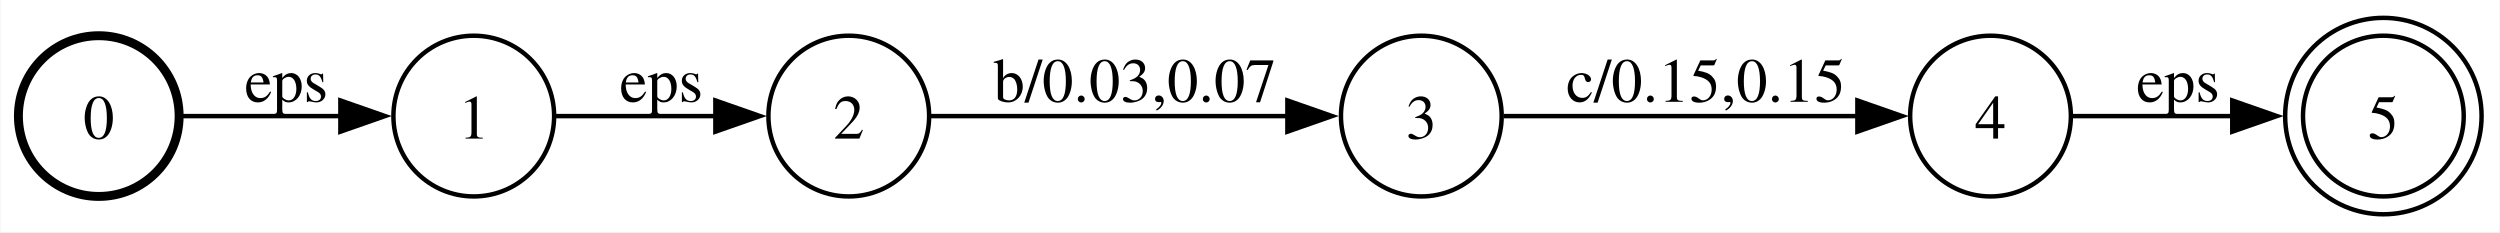
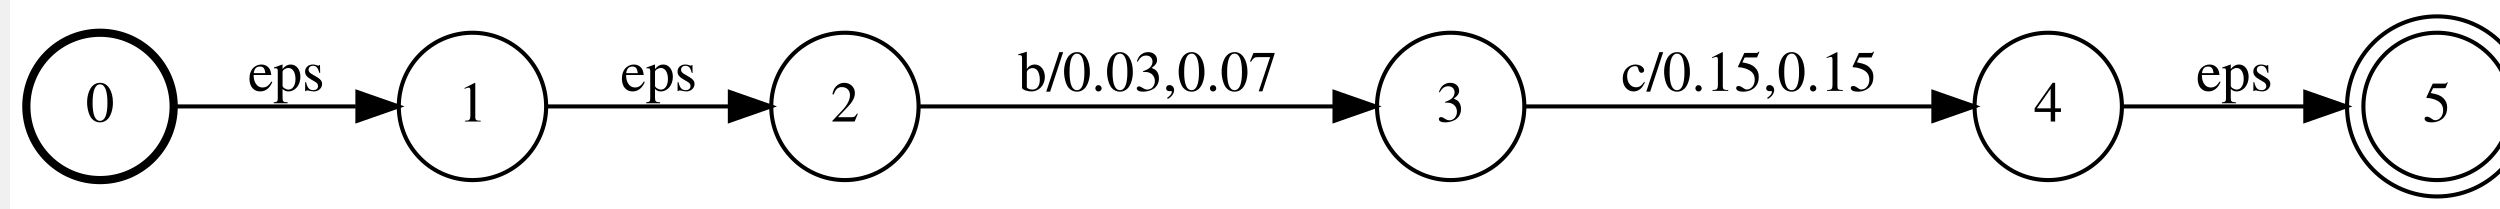
- <svg xmlns="http://www.w3.org/2000/svg" width="560pt" height="52pt" viewBox="0.00 0.00 559.75 52.00">
-   <g id="graph0" class="graph" transform="scale(1 1) rotate(0) translate(4 48)">
-     <polygon fill="white" stroke="none" points="-4,4 -4,-48 555.75,-48 555.75,4 -4,4" />
+ <svg xmlns="http://www.w3.org/2000/svg" width="612pt" height="51pt" viewBox="0.00 0.00 612.00 51.41">
+   <g id="graph0" class="graph" transform="scale(1.01 1.01) rotate(0) translate(4 48)">
+     <polygon fill="white" stroke="transparent" points="-4,4 -4,-48 615,-48 615,4 -4,4" />
    <g id="node1" class="node">
      <ellipse fill="none" stroke="black" stroke-width="2" cx="18" cy="-22" rx="18" ry="18" />
-       <text text-anchor="middle" x="18" y="-16.95" font-family="Times,serif" font-size="14.00">0</text>
+       <text text-anchor="middle" x="18" y="-18.3" font-family="Times,serif" font-size="14.00">0</text>
    </g>
    <g id="node2" class="node">
-       <ellipse fill="none" stroke="black" cx="102" cy="-22" rx="18" ry="18" />
-       <text text-anchor="middle" x="102" y="-16.95" font-family="Times,serif" font-size="14.00">1</text>
+       <ellipse fill="none" stroke="black" cx="109" cy="-22" rx="18" ry="18" />
+       <text text-anchor="middle" x="109" y="-18.3" font-family="Times,serif" font-size="14.00">1</text>
    </g>
    <g id="edge1" class="edge">
-       <path fill="none" stroke="black" d="M36.39,-22C46.83,-22 60.36,-22 72.34,-22" />
-       <polygon fill="black" stroke="black" points="72.12,-25.5 82.12,-22 72.12,-18.5 72.12,-25.5" />
-       <text text-anchor="middle" x="60" y="-25.2" font-family="Times,serif" font-size="14.00">eps</text>
+       <path fill="none" stroke="black" d="M36.16,-22C48.72,-22 66.02,-22 80.5,-22" />
+       <polygon fill="black" stroke="black" points="80.89,-25.5 90.89,-22 80.89,-18.5 80.89,-25.5" />
+       <text text-anchor="middle" x="63.5" y="-25.8" font-family="Times,serif" font-size="14.00">eps</text>
    </g>
    <g id="node3" class="node">
-       <ellipse fill="none" stroke="black" cx="186" cy="-22" rx="18" ry="18" />
-       <text text-anchor="middle" x="186" y="-16.95" font-family="Times,serif" font-size="14.00">2</text>
+       <ellipse fill="none" stroke="black" cx="200" cy="-22" rx="18" ry="18" />
+       <text text-anchor="middle" x="200" y="-18.3" font-family="Times,serif" font-size="14.00">2</text>
    </g>
    <g id="edge2" class="edge">
-       <path fill="none" stroke="black" d="M120.39,-22C130.83,-22 144.36,-22 156.34,-22" />
-       <polygon fill="black" stroke="black" points="156.12,-25.5 166.12,-22 156.12,-18.5 156.12,-25.5" />
-       <text text-anchor="middle" x="144" y="-25.2" font-family="Times,serif" font-size="14.00">eps</text>
+       <path fill="none" stroke="black" d="M127.16,-22C139.72,-22 157.02,-22 171.5,-22" />
+       <polygon fill="black" stroke="black" points="171.89,-25.5 181.89,-22 171.89,-18.5 171.89,-25.5" />
+       <text text-anchor="middle" x="154.5" y="-25.8" font-family="Times,serif" font-size="14.00">eps</text>
    </g>
    <g id="node4" class="node">
-       <ellipse fill="none" stroke="black" cx="314.25" cy="-22" rx="18" ry="18" />
-       <text text-anchor="middle" x="314.25" y="-16.95" font-family="Times,serif" font-size="14.00">3</text>
+       <ellipse fill="none" stroke="black" cx="348" cy="-22" rx="18" ry="18" />
+       <text text-anchor="middle" x="348" y="-18.3" font-family="Times,serif" font-size="14.00">3</text>
    </g>
    <g id="edge3" class="edge">
-       <path fill="none" stroke="black" d="M204.29,-22C224.95,-22 259.82,-22 284.55,-22" />
-       <polygon fill="black" stroke="black" points="284.25,-25.5 294.25,-22 284.25,-18.5 284.25,-25.5" />
-       <text text-anchor="middle" x="250.12" y="-25.2" font-family="Times,serif" font-size="14.00">b/0.03,0.07</text>
+       <path fill="none" stroke="black" d="M218.03,-22C242.96,-22 289.63,-22 319.46,-22" />
+       <polygon fill="black" stroke="black" points="319.62,-25.5 329.62,-22 319.62,-18.5 319.62,-25.5" />
+       <text text-anchor="middle" x="274" y="-25.8" font-family="Times,serif" font-size="14.00">b/0.03,0.07</text>
    </g>
    <g id="node5" class="node">
-       <ellipse fill="none" stroke="black" cx="441.75" cy="-22" rx="18" ry="18" />
-       <text text-anchor="middle" x="441.75" y="-16.95" font-family="Times,serif" font-size="14.00">4</text>
+       <ellipse fill="none" stroke="black" cx="494" cy="-22" rx="18" ry="18" />
+       <text text-anchor="middle" x="494" y="-18.3" font-family="Times,serif" font-size="14.00">4</text>
    </g>
    <g id="edge4" class="edge">
-       <path fill="none" stroke="black" d="M332.7,-22C353.21,-22 387.55,-22 412.01,-22" />
-       <polygon fill="black" stroke="black" points="411.93,-25.5 421.93,-22 411.93,-18.5 411.93,-25.5" />
-       <text text-anchor="middle" x="378" y="-25.2" font-family="Times,serif" font-size="14.00">c/0.15,0.15</text>
+       <path fill="none" stroke="black" d="M366.08,-22C390.66,-22 436.25,-22 465.57,-22" />
+       <polygon fill="black" stroke="black" points="465.94,-25.5 475.94,-22 465.94,-18.5 465.94,-25.5" />
+       <text text-anchor="middle" x="421" y="-25.8" font-family="Times,serif" font-size="14.00">c/0.15,0.15</text>
    </g>
    <g id="node6" class="node">
-       <ellipse fill="none" stroke="black" cx="529.75" cy="-22" rx="18" ry="18" />
-       <ellipse fill="none" stroke="black" cx="529.75" cy="-22" rx="22" ry="22" />
-       <text text-anchor="middle" x="529.75" y="-16.95" font-family="Times,serif" font-size="14.00">5</text>
+       <ellipse fill="none" stroke="black" cx="589" cy="-22" rx="18" ry="18" />
+       <ellipse fill="none" stroke="black" cx="589" cy="-22" rx="22" ry="22" />
+       <text text-anchor="middle" x="589" y="-18.3" font-family="Times,serif" font-size="14.00">5</text>
    </g>
    <g id="edge5" class="edge">
-       <path fill="none" stroke="black" d="M460.15,-22C470.49,-22 483.94,-22 496.18,-22" />
-       <polygon fill="black" stroke="black" points="495.9,-25.5 505.9,-22 495.9,-18.5 495.9,-25.5" />
-       <text text-anchor="middle" x="483.75" y="-25.2" font-family="Times,serif" font-size="14.00">eps</text>
+       <path fill="none" stroke="black" d="M512.06,-22C524.46,-22 541.62,-22 556.49,-22" />
+       <polygon fill="black" stroke="black" points="556.81,-25.5 566.81,-22 556.81,-18.5 556.81,-25.5" />
+       <text text-anchor="middle" x="539.5" y="-25.8" font-family="Times,serif" font-size="14.00">eps</text>
    </g>
  </g>
</svg>
